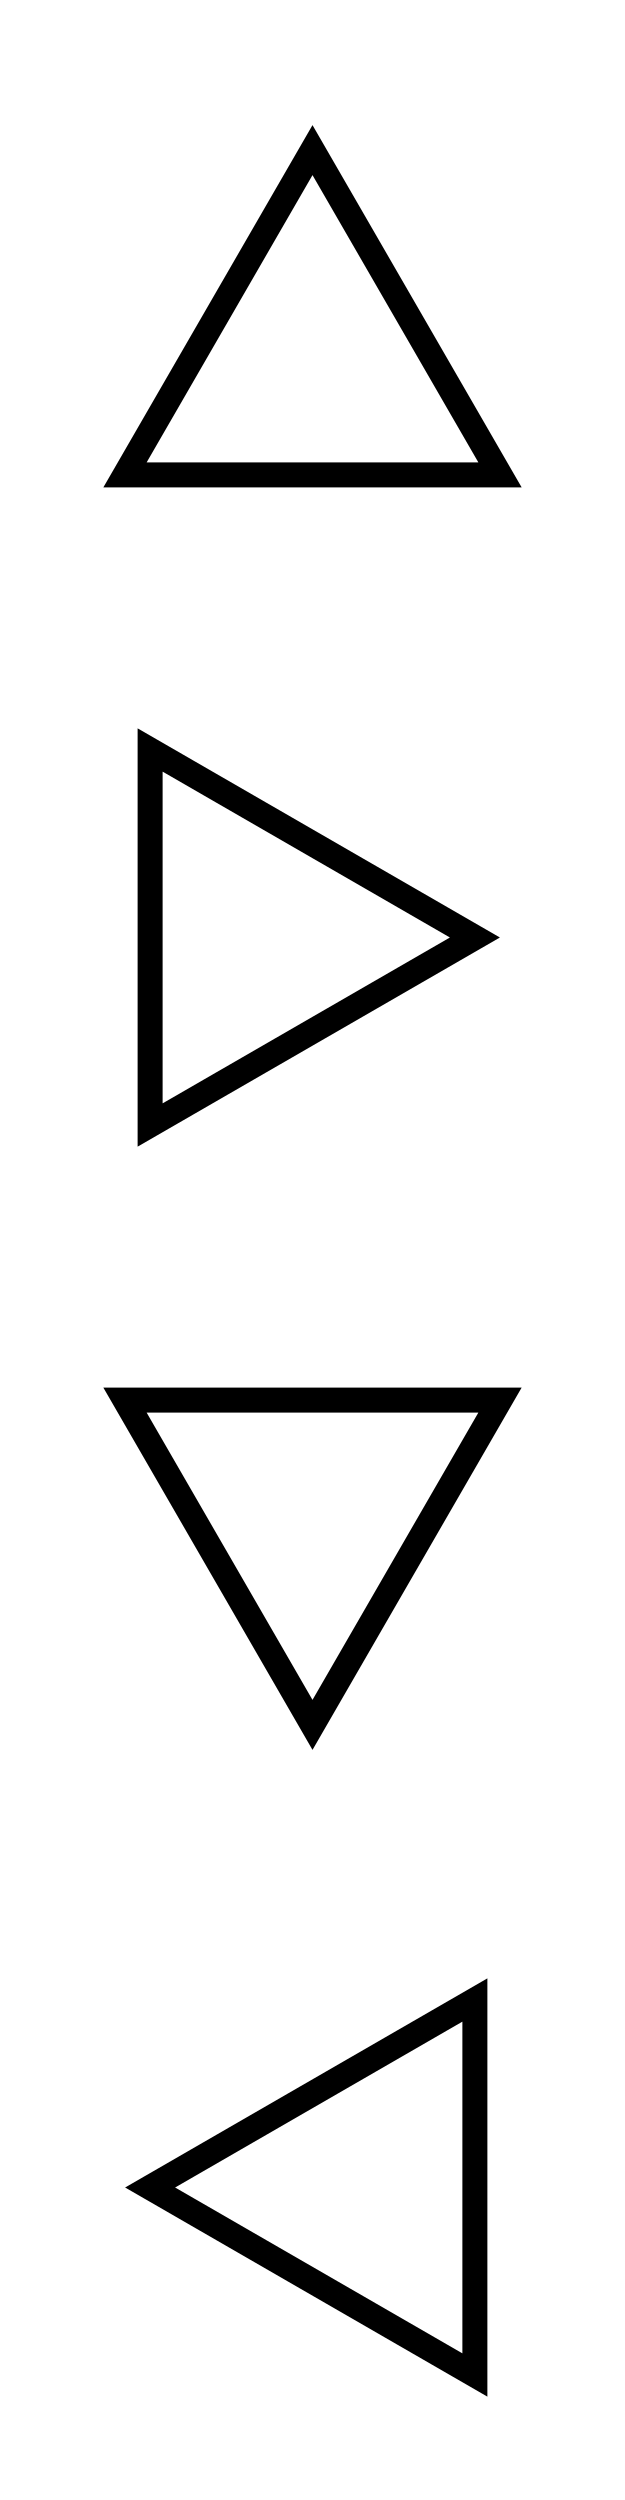
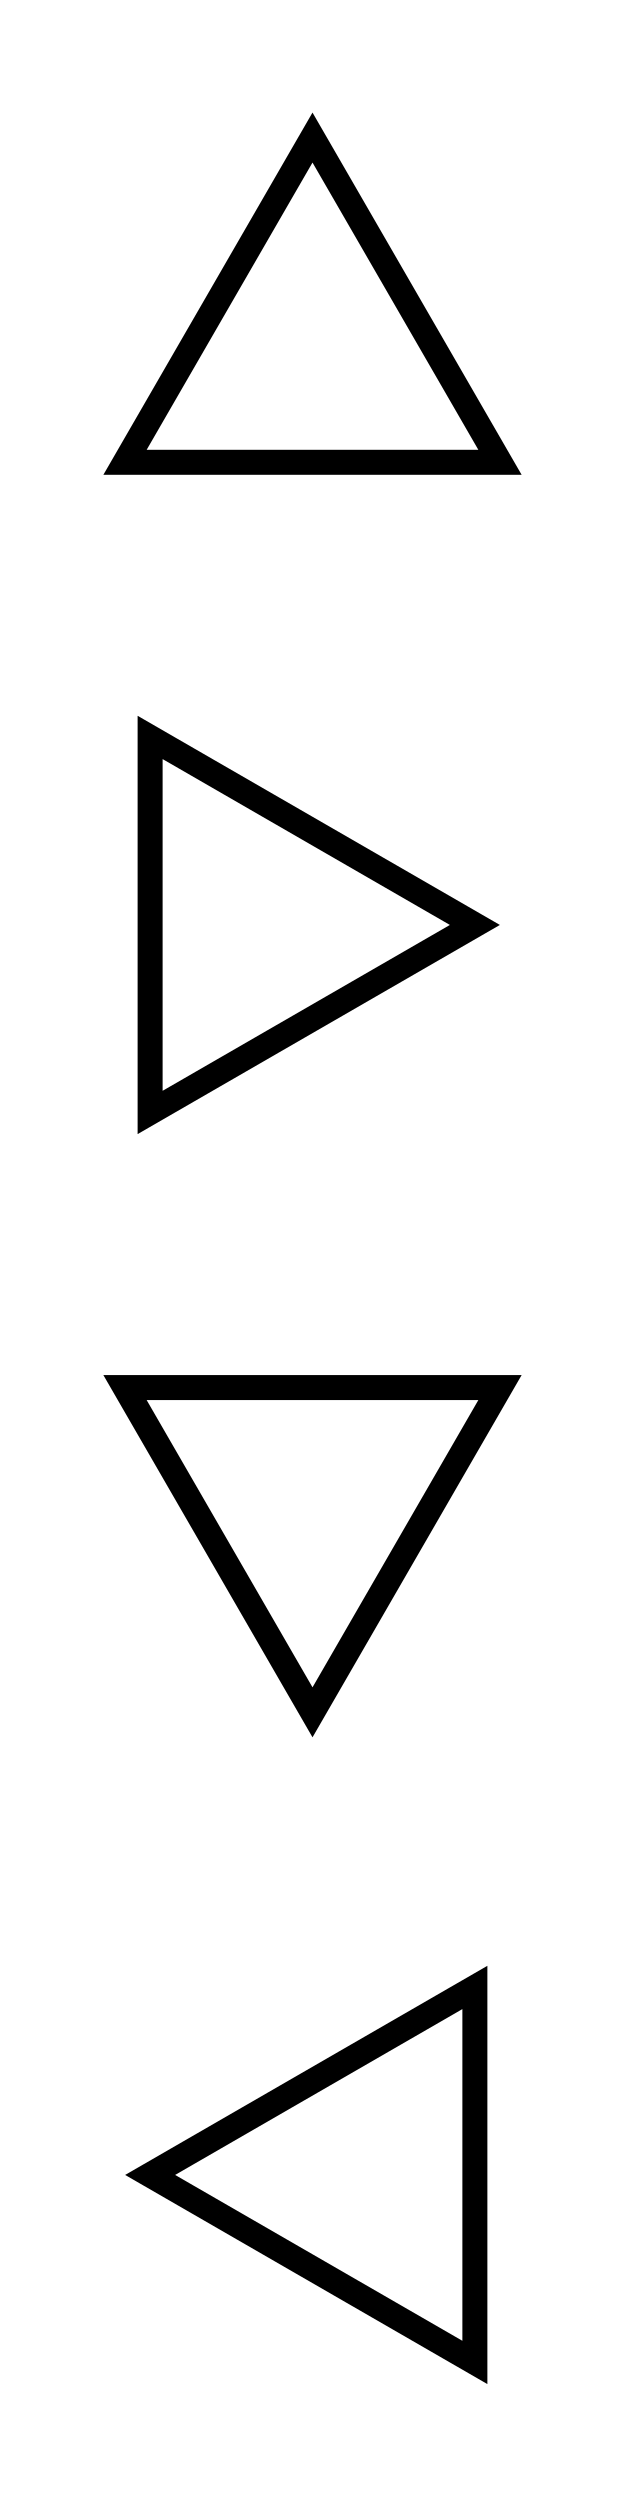
- <svg xmlns="http://www.w3.org/2000/svg" version="1.1" id="Layer_1" x="0px" y="0px" width="100px" height="400px" viewBox="0 -150 100 400" enable-background="new 0 -150 100 400" xml:space="preserve">
-   <polygon fill="none" stroke="#000000" stroke-width="4" stroke-miterlimit="10" points="20,-74.019 50,-125.982 80,-74.019 " />
-   <polygon fill="none" stroke="#000000" stroke-width="4" stroke-miterlimit="10" points="24.019,-30 75.981,0 24.019,30 " />
-   <polygon fill="none" stroke="#000000" stroke-width="4" stroke-miterlimit="10" points="79.999,74.019 50,125.981 19.999,74.019 " />
-   <polygon fill="none" stroke="#000000" stroke-width="4" stroke-miterlimit="10" points="75.98,230 24.018,200 75.981,170 " />
+ <svg xmlns="http://www.w3.org/2000/svg" version="1.1" id="Layer_1" x="0px" y="0px" width="100px" height="400px" viewBox="0 0 100 400" enable-background="new 0 0 100 400" xml:space="preserve">
+   <g>
+     <polygon fill="none" stroke="#000000" stroke-width="4" stroke-miterlimit="10" points="20,73.972 50,22.009 80,73.972  " />
+     <polygon fill="none" stroke="#000000" stroke-width="4" stroke-miterlimit="10" points="24.019,117.991 75.98,147.991    24.019,177.991  " />
+     <polygon fill="none" stroke="#000000" stroke-width="4" stroke-miterlimit="10" points="80,222.01 50.001,273.972 20,222.01  " />
+     <polygon fill="none" stroke="#000000" stroke-width="4" stroke-miterlimit="10" points="75.98,377.991 24.019,347.991    75.98,317.991  " />
+   </g>
</svg>
